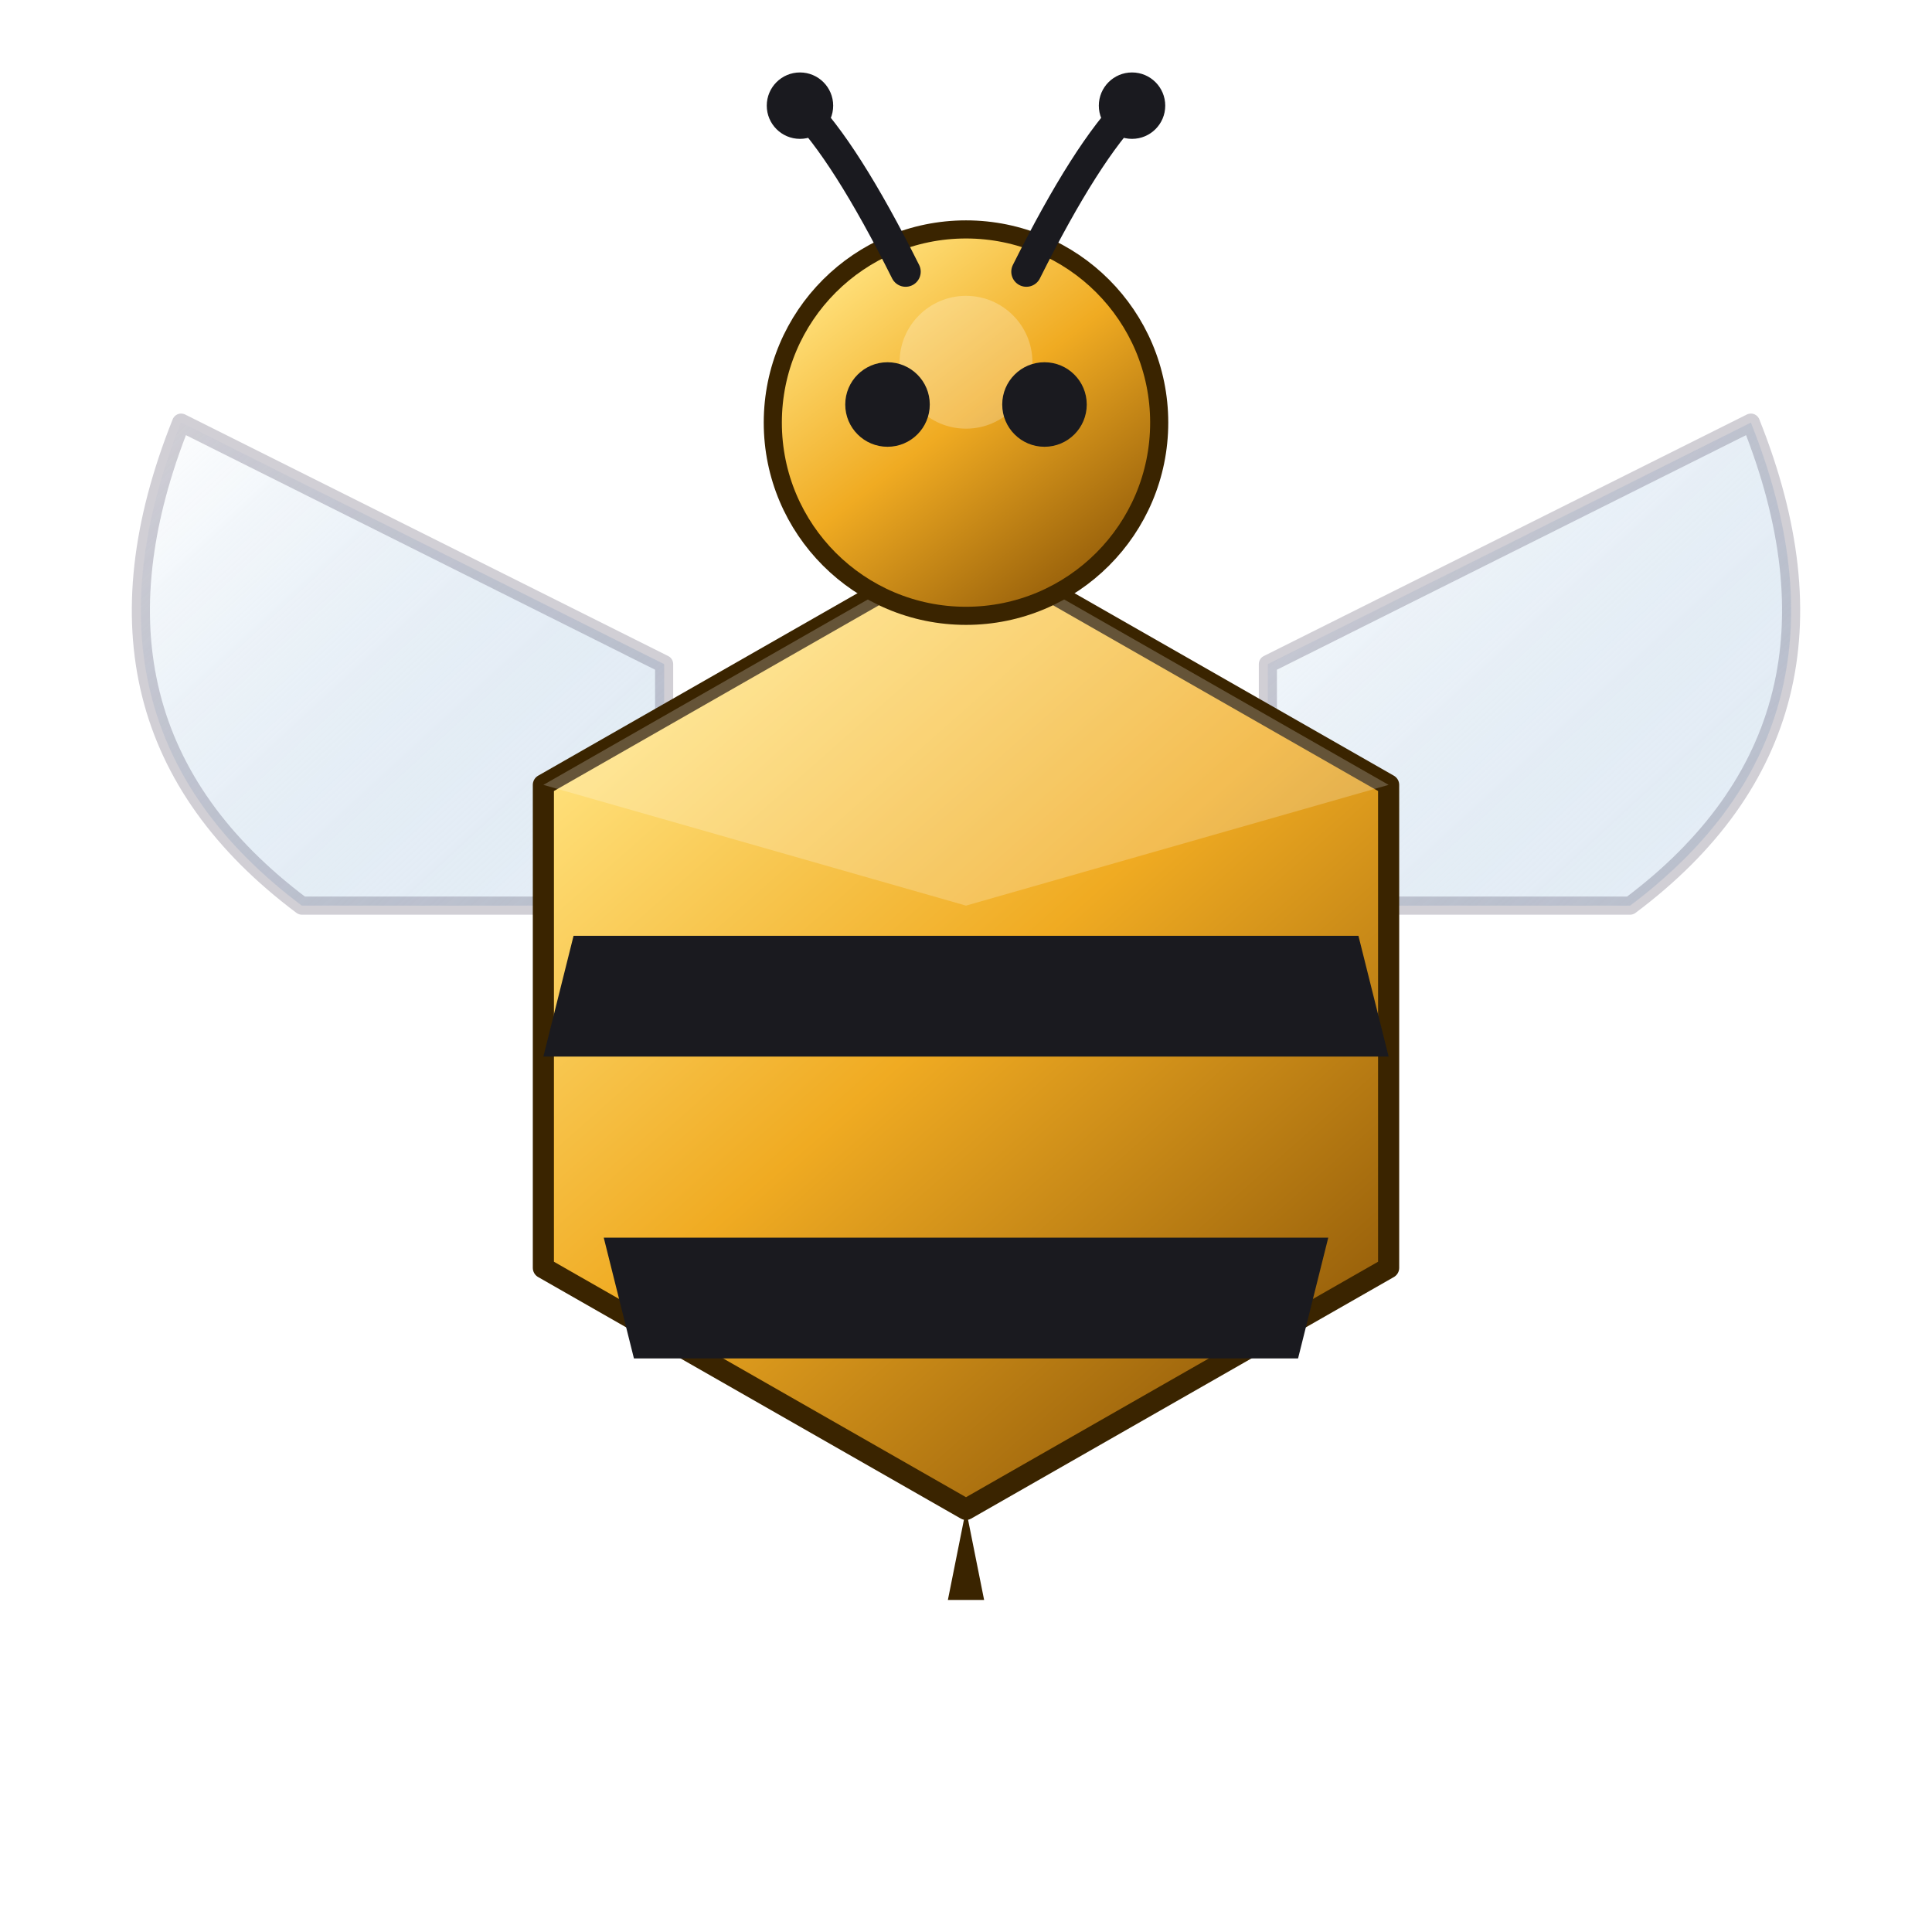
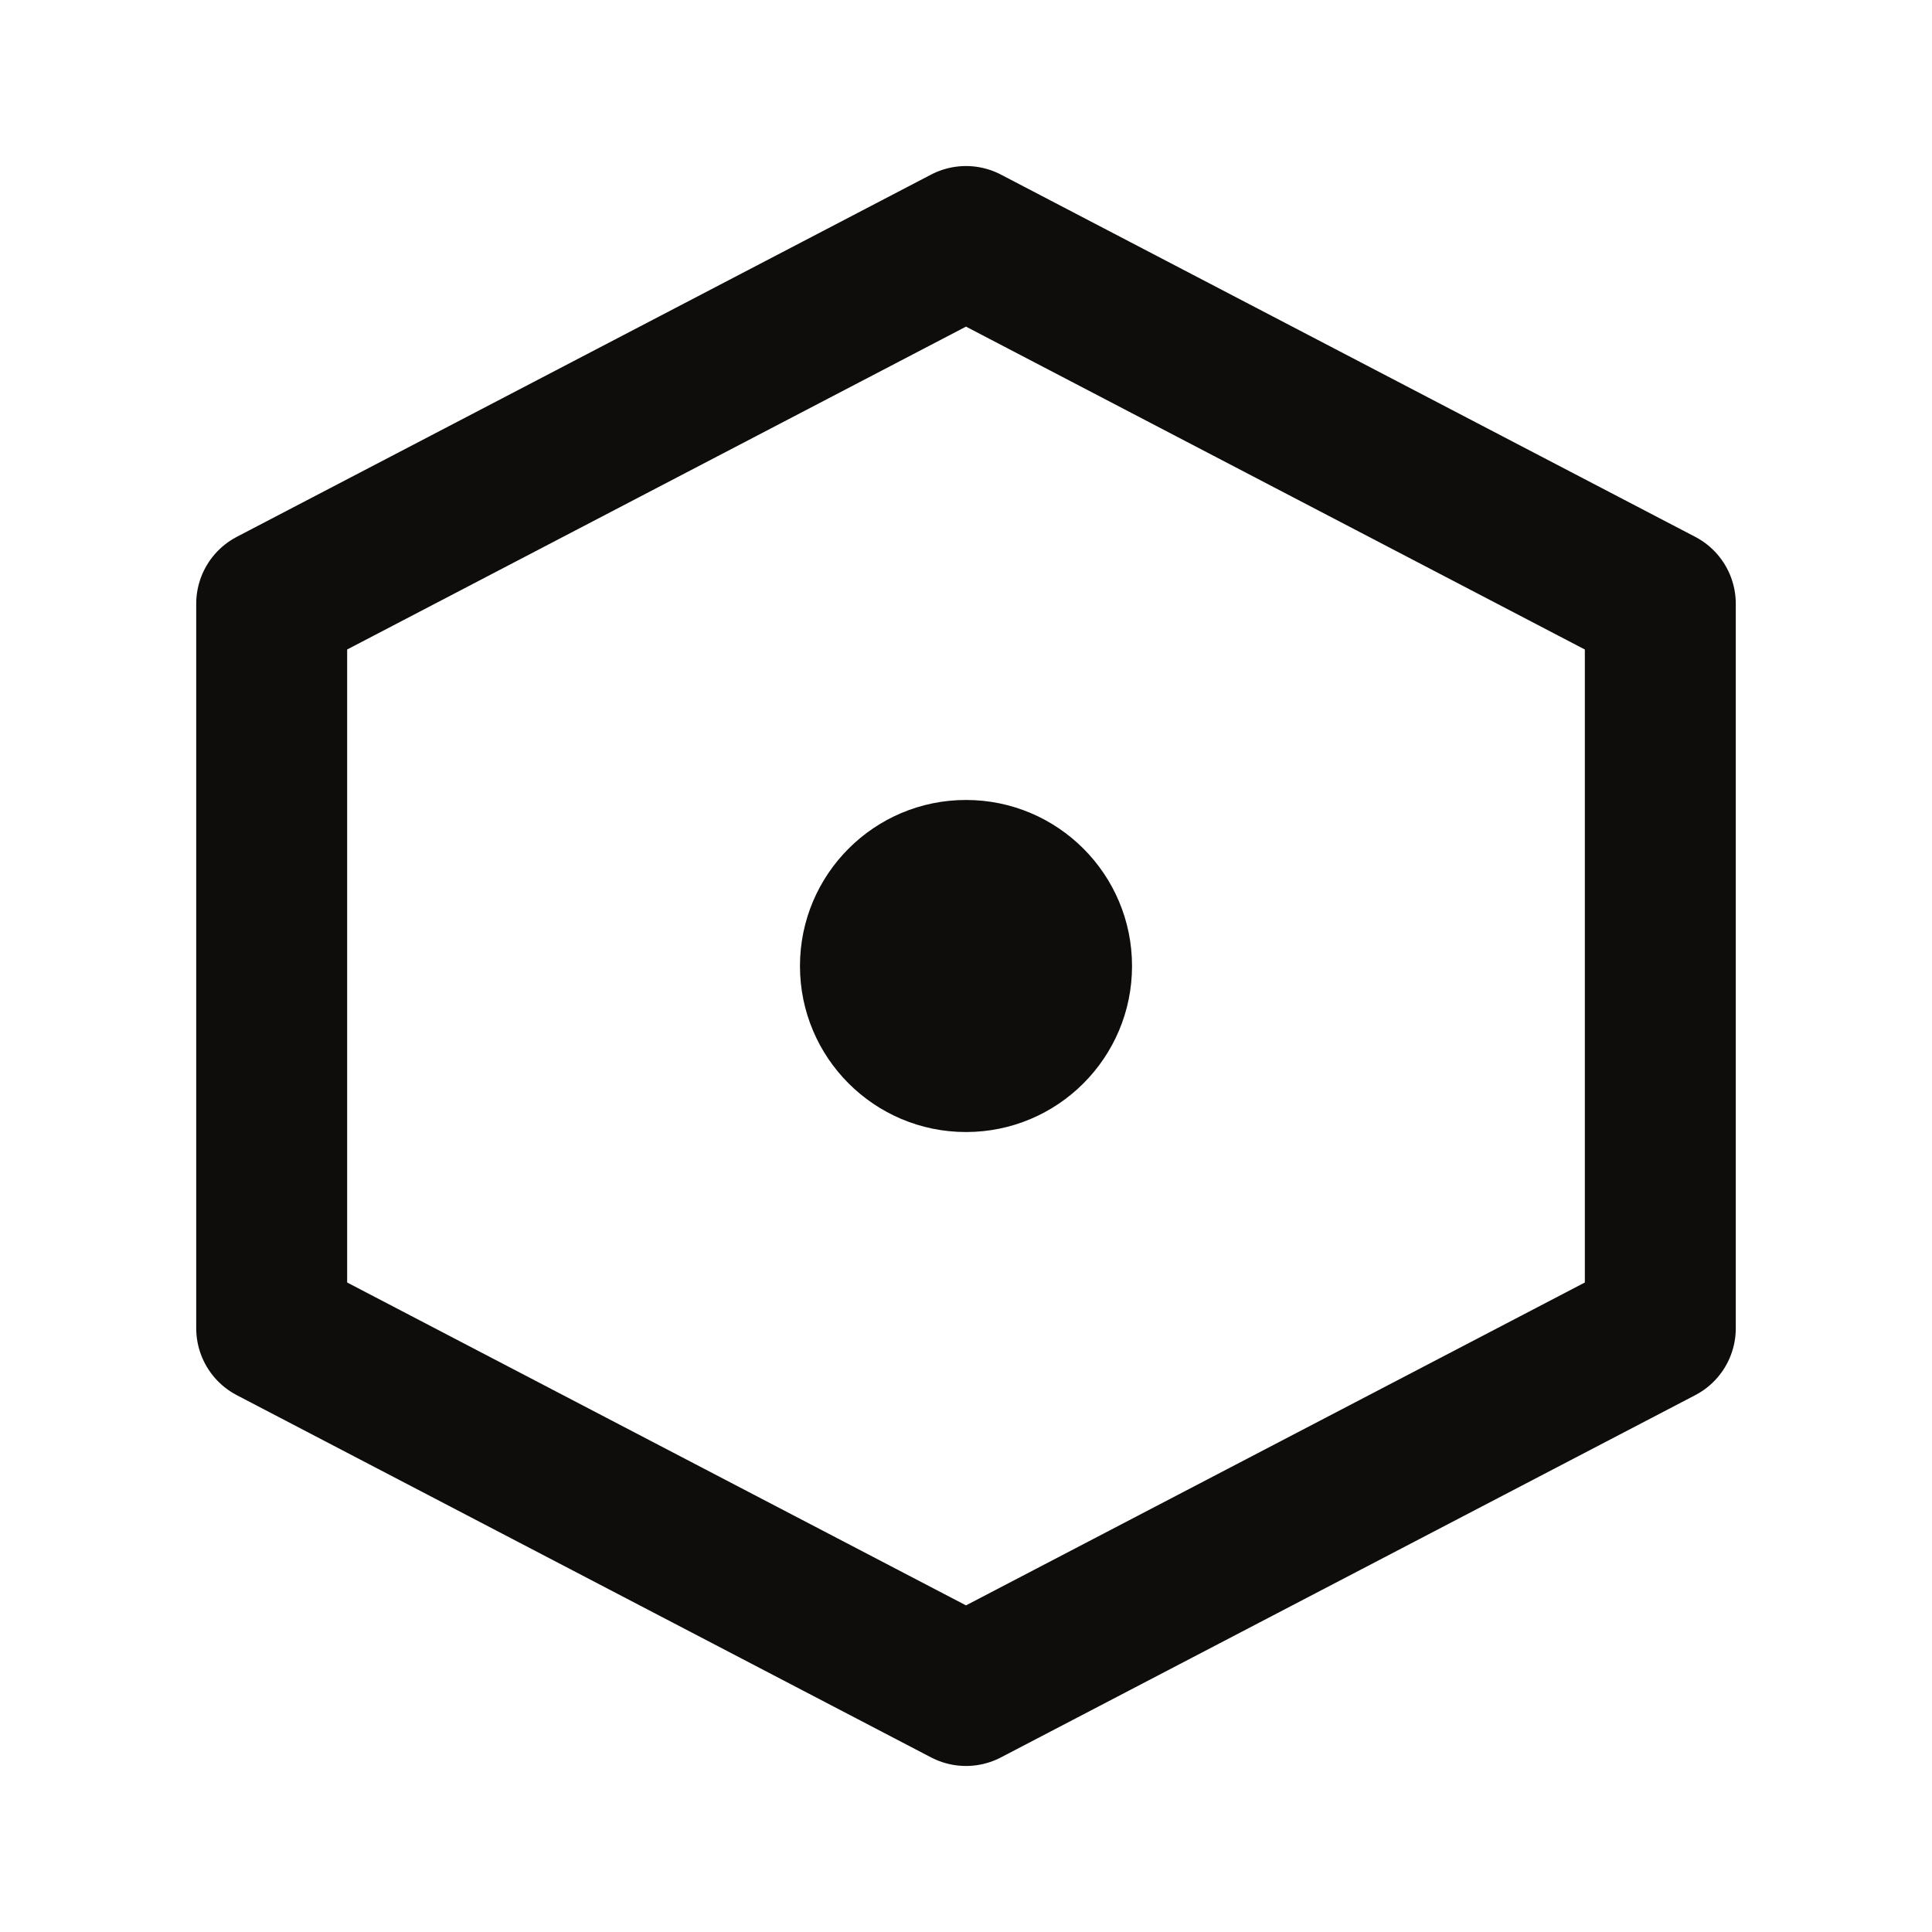
- <svg xmlns="http://www.w3.org/2000/svg" viewBox="0 0 64 64" shape-rendering="geometricPrecision" role="img" aria-label="AITechHive — honey bee">
-   <defs>
-     <linearGradient id="body" x1="0.2" y1="0.1" x2="0.85" y2="0.95">
-       <stop offset="0%" stop-color="#FFE07A" />
-       <stop offset="45%" stop-color="#F0AB22" />
-       <stop offset="100%" stop-color="#8E5808" />
-     </linearGradient>
-     <linearGradient id="wing" x1="0" y1="0" x2="1" y2="1">
-       <stop offset="0%" stop-color="#FFFFFF" stop-opacity="0.9" />
-       <stop offset="100%" stop-color="#A8C5E0" stop-opacity="0.3" />
-     </linearGradient>
-   </defs>
-   <g opacity="0.95">
-     <path d="M22 22 L6 14 Q2 24 10 30 L22 30 Z" fill="url(#wing)" stroke="rgba(35,25,55,0.22)" stroke-width="0.6" stroke-linejoin="round" />
-     <path d="M42 22 L58 14 Q62 24 54 30 L42 30 Z" fill="url(#wing)" stroke="rgba(35,25,55,0.22)" stroke-width="0.6" stroke-linejoin="round" />
-   </g>
-   <path d="M32 18 L46 26 L46 42 L32 50 L18 42 L18 26 Z" fill="url(#body)" stroke="#3A2400" stroke-width="0.7" stroke-linejoin="round" />
-   <path d="M32 18 L46 26 L32 30 L18 26 Z" fill="rgba(255,255,255,0.22)" />
-   <path d="M19 31 L45 31 L46 35 L18 35 Z" fill="#1A1A1F" />
-   <path d="M20 41 L44 41 L43 45 L21 45 Z" fill="#1A1A1F" />
-   <circle cx="32" cy="14" r="6.4" fill="url(#body)" stroke="#3A2400" stroke-width="0.6" />
-   <circle cx="32" cy="12" r="2.2" fill="rgba(255,255,255,0.25)" />
-   <circle cx="29.4" cy="13.4" r="1.4" fill="#1A1A1F" />
-   <circle cx="34.6" cy="13.4" r="1.4" fill="#1A1A1F" />
-   <path d="M30 9 Q28 5 26.5 3.5" stroke="#1A1A1F" stroke-width="1" stroke-linecap="round" fill="none" />
-   <path d="M34 9 Q36 5 37.5 3.5" stroke="#1A1A1F" stroke-width="1" stroke-linecap="round" fill="none" />
-   <circle cx="26.5" cy="3.5" r="1.1" fill="#1A1A1F" />
-   <circle cx="37.5" cy="3.5" r="1.1" fill="#1A1A1F" />
-   <path d="M32 50 L31.4 53 L32.6 53 Z" fill="#3A2400" />
+ <svg xmlns="http://www.w3.org/2000/svg" viewBox="0 0 64 64" shape-rendering="geometricPrecision" role="img" aria-label="AITechHive">
+   <path d="M 32 8 L 55 20 L 55 44 L 32 56 L 9 44 L 9 20 Z" fill="none" stroke="#0E0D0C" stroke-width="5" stroke-linejoin="round" stroke-linecap="round" />
+   <circle cx="32" cy="32" r="5.5" fill="#0E0D0C" />
</svg>
